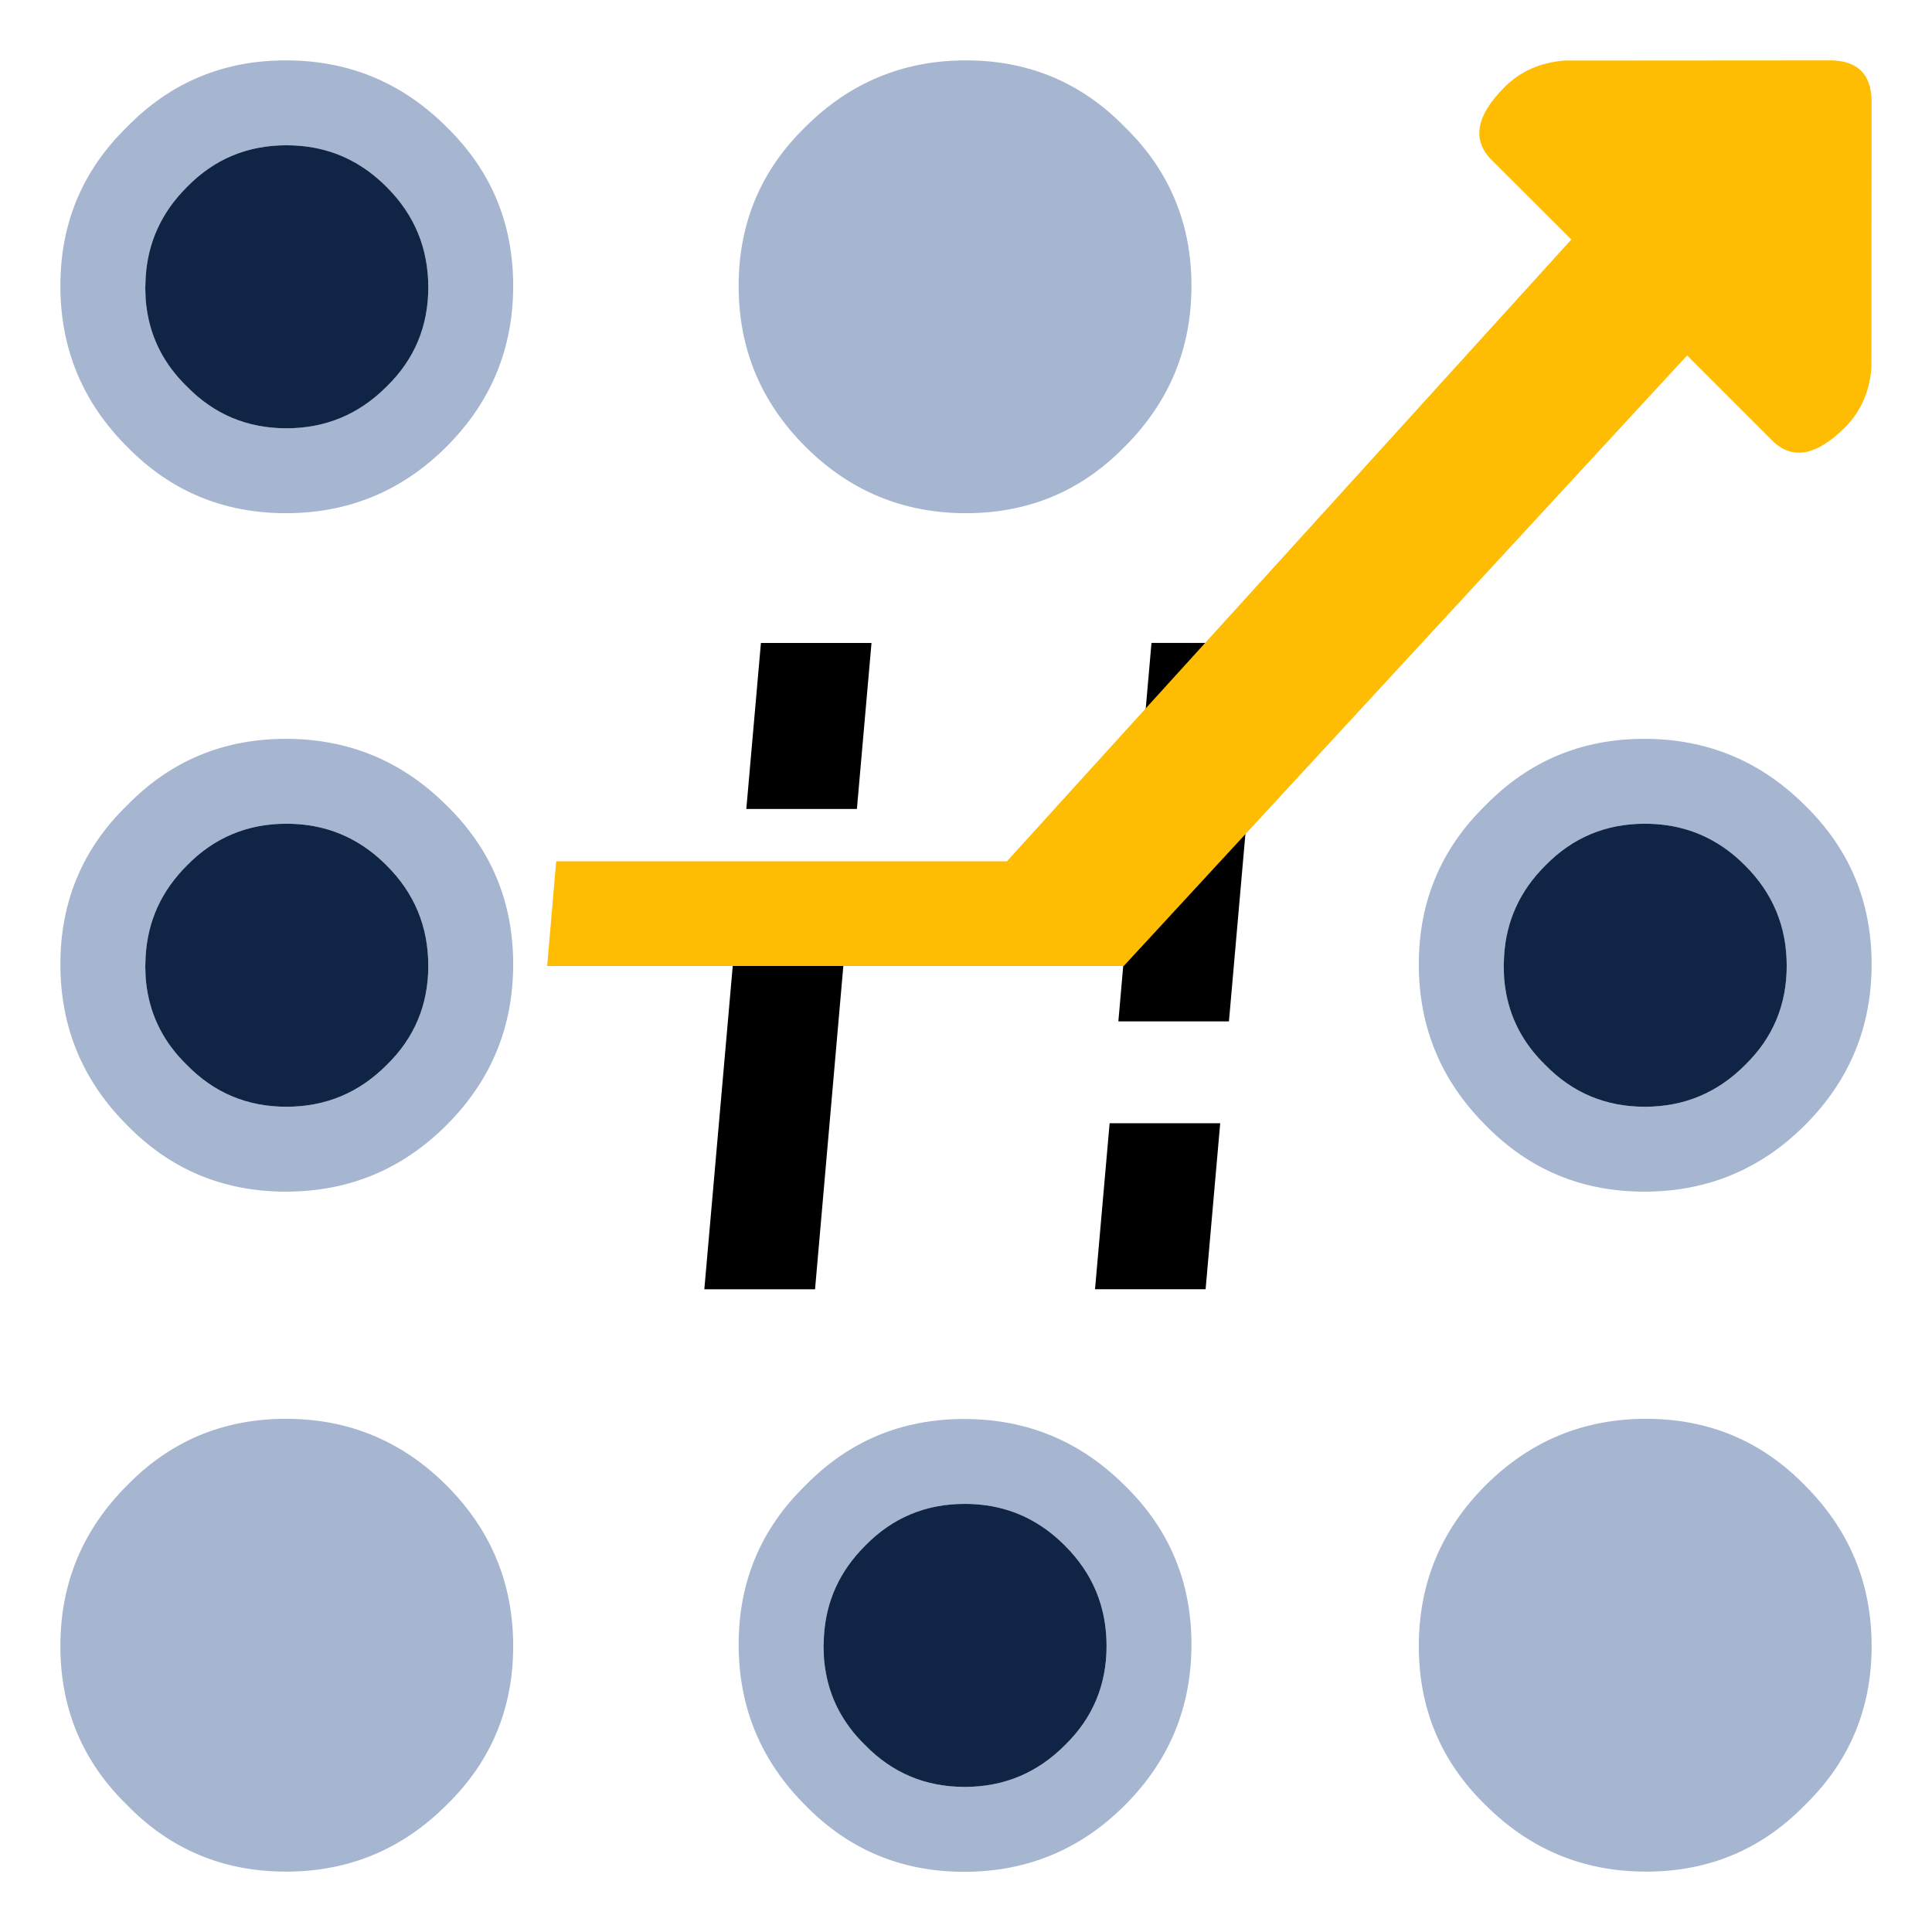
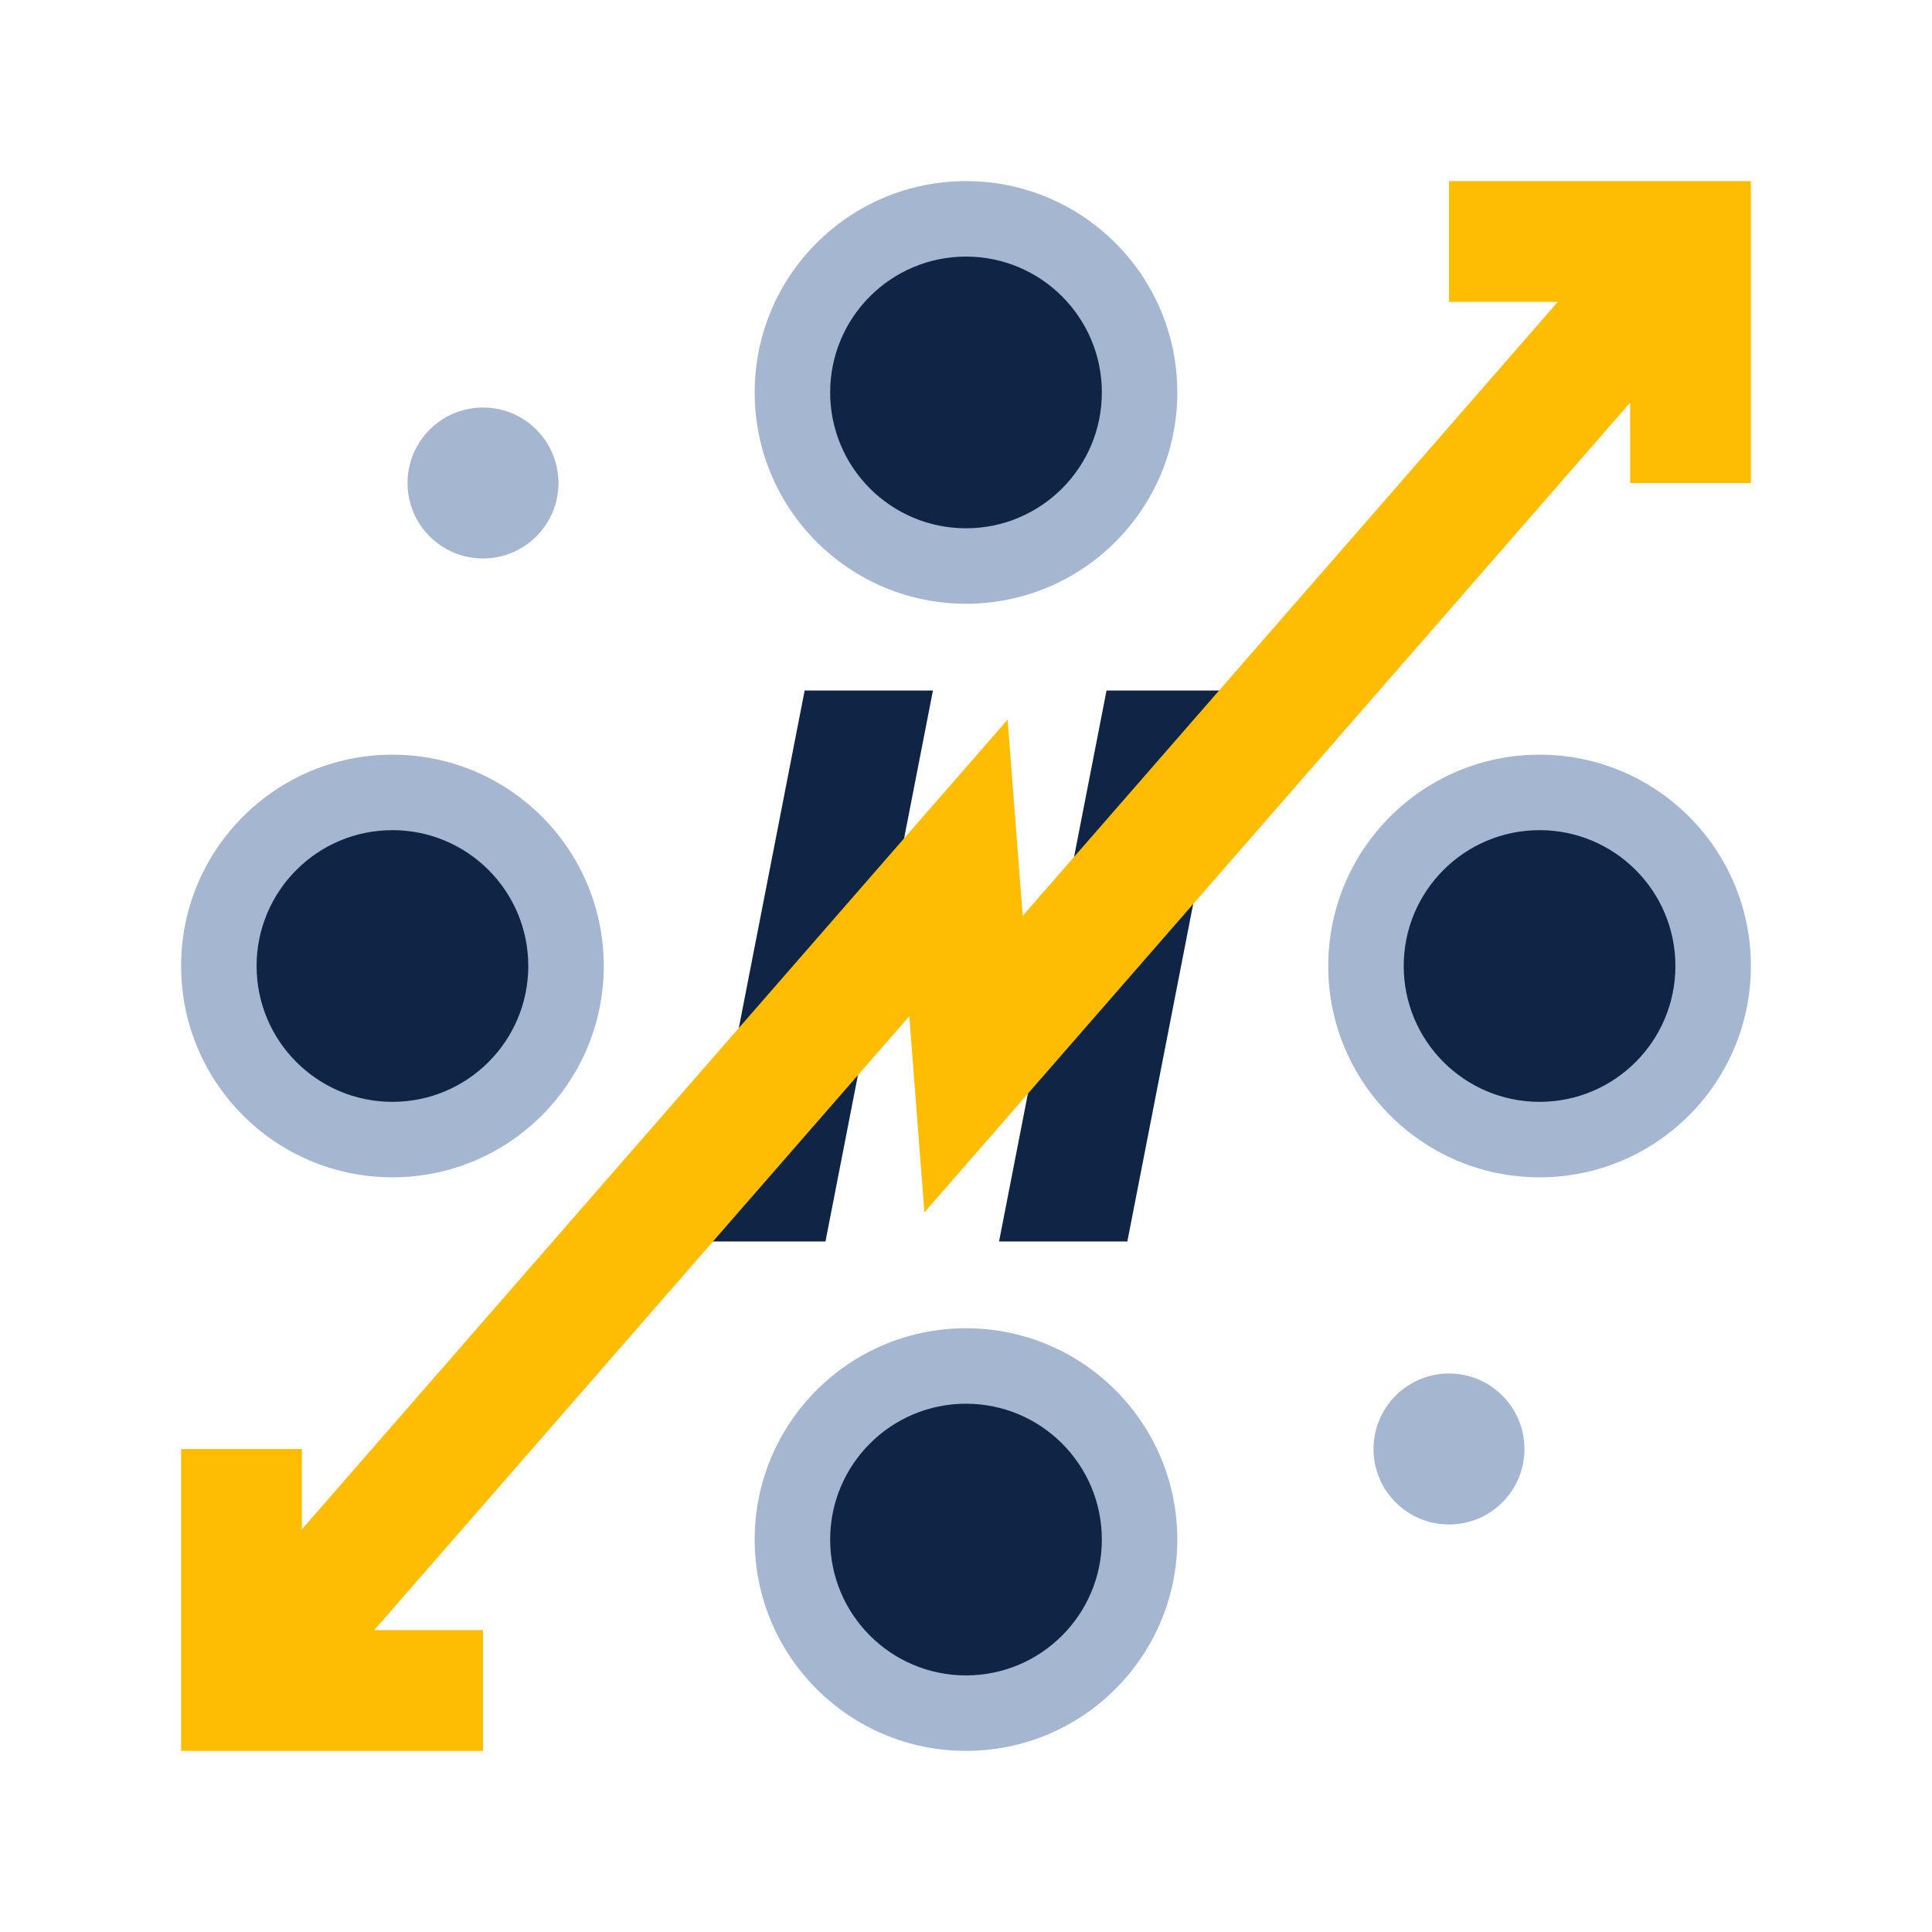
- <svg xmlns="http://www.w3.org/2000/svg" xmlns:xlink="http://www.w3.org/1999/xlink" version="1.1" preserveAspectRatio="none" x="0px" y="0px" width="512px" height="512px" viewBox="0 0 512 512">
-   <defs>
-     <g id="Layer1_0_FILL">
-       <path fill="#4D6EA3" fill-opacity="0.498" stroke="none" d=" M 6.6 0 Q 3.85 0 1.95 1.95 0 3.9 0 6.65 0 9.4 1.95 11.3 3.85 13.25 6.6 13.25 9.35 13.25 11.3 11.3 13.25 9.4 13.25 6.65 13.25 3.9 11.3 1.95 9.35 0 6.6 0 Z" />
-     </g>
-     <g id="Layer1_1_FILL">
-       <path fill="#4D6EA3" fill-opacity="0.498" stroke="none" d=" M 6.65 0 Q 3.9 0 1.95 1.95 0 3.9 0 6.65 0 9.4 1.95 11.3 3.9 13.25 6.65 13.25 9.4 13.25 11.3 11.3 13.25 9.4 13.25 6.65 13.25 3.9 11.3 1.95 9.4 0 6.65 0 Z" />
-     </g>
-     <g id="Layer1_2_FILL">
-       <path fill="#4D6EA3" fill-opacity="0.498" stroke="none" d=" M 6.65 0 Q 3.9 0 1.95 1.95 0 3.85 0 6.6 0 9.35 1.95 11.3 3.9 13.25 6.65 13.25 9.4 13.25 11.3 11.3 13.25 9.35 13.25 6.6 13.25 3.85 11.3 1.95 9.4 0 6.65 0 Z" />
-     </g>
-     <g id="Symbol_3_0_Layer0_0_FILL">
-       <path fill="#4D6EA3" fill-opacity="0.498" stroke="none" d=" M 60 -0.25 Q 60 -25.15 42.35 -42.35 24.7 -60 -0.25 -60 -25.15 -60 -42.35 -42.35 -60 -25.15 -60 -0.25 -60 24.7 -42.35 42.35 -25.15 60 -0.25 60 24.7 60 42.35 42.35 60 24.7 60 -0.25 M 5.7 -37.1 Q 17.55 -35.4 26.45 -26.45 37.5 -15.45 37.5 0.15 37.5 15.7 26.45 26.45 15.45 37.5 -0.1 37.5 -15.65 37.5 -26.45 26.45 -35.4 17.75 -37.1 5.95 -37.3 4.6 -37.4 3.25 L -37.5 0.4 Q -37.5 0.3 -37.5 0.2 L -37.4 -2.4 Q -36.6 -16.35 -26.45 -26.45 -15.65 -37.5 -0.1 -37.5 2.85 -37.5 5.7 -37.1 Z" />
-       <path fill="#102545" stroke="none" d=" M 26.45 -26.45 Q 17.55 -35.4 5.7 -37.1 2.85 -37.5 -0.1 -37.5 -15.65 -37.5 -26.45 -26.45 -36.6 -16.35 -37.4 -2.4 L -37.5 0.2 Q -37.5 0.3 -37.5 0.4 L -37.4 3.25 Q -37.3 4.6 -37.1 5.95 -35.4 17.75 -26.45 26.45 -15.65 37.5 -0.1 37.5 15.45 37.5 26.45 26.45 37.5 15.7 37.5 0.15 37.5 -15.45 26.45 -26.45 Z" />
-     </g>
-     <g id="Layer1_7_MEMBER_0_FILL">
-       <path fill="#000000" stroke="none" d=" M 115.2 140.45 L 72.8 140.45 60.05 285.55 102.5 285.55 115.2 140.45 Z" />
-     </g>
-     <g id="Layer1_7_MEMBER_1_FILL">
-       <path fill="#000000" stroke="none" d=" M 124.15 37.75 L 81.75 37.75 76.15 101.4 118.55 101.4 124.15 37.75 Z" />
-     </g>
-     <g id="Layer1_7_MEMBER_2_FILL">
-       <path fill="#000000" stroke="none" d=" M 115.2 140.45 L 72.8 140.45 60.05 285.55 102.5 285.55 115.2 140.45 Z" />
-     </g>
-     <g id="Layer1_7_MEMBER_3_FILL">
-       <path fill="#000000" stroke="none" d=" M 124.15 37.75 L 81.75 37.75 76.15 101.4 118.55 101.4 124.15 37.75 Z" />
-     </g>
-     <g id="Layer0_0_FILL">
-       <path fill="#FEBD02" stroke="none" d=" M 496 26.6 Q 495.859 20.743 492.45 18.1 489.893 16.109 485.4 16 L 414.55 16.05 Q 404.95 16.85 398.75 23.05 387.35 34.45 395.3 42.4 L 416.95 64 416.4 63.5 266.85 228.25 147.4 228.25 145 256 297.8 256 447.1 94.2 Q 458.812 105.91 467.5 114.6 L 469.6 116.7 Q 477.55 124.65 488.95 113.25 495.2 107 495.95 97.45 L 496 26.6 Z" />
-     </g>
-   </defs>
-   <g transform="matrix( 9.056641, 0, 0, 9.056641, 16,376) ">
-     <use xlink:href="#Layer1_0_FILL" />
-   </g>
-   <g transform="matrix( 9.056641, 0, 0, 9.056641, 376,376) ">
-     <use xlink:href="#Layer1_1_FILL" />
-   </g>
-   <g transform="matrix( 9.056641, 0, 0, 9.056641, 195.75,16) ">
-     <use xlink:href="#Layer1_2_FILL" />
-   </g>
-   <g transform="matrix( 1, 0, 0, 1, 76,76) ">
-     <g transform="matrix( 1, 0, 0, 1, 0,0) ">
-       <use xlink:href="#Symbol_3_0_Layer0_0_FILL" />
-     </g>
-   </g>
-   <g transform="matrix( 1, 0, 0, 1, 76,255.8) ">
-     <g transform="matrix( 1, 0, 0, 1, 0,0) ">
-       <use xlink:href="#Symbol_3_0_Layer0_0_FILL" />
-     </g>
-   </g>
-   <g transform="matrix( 1, 0, 0, 1, 255.75,436.05) ">
-     <g transform="matrix( 1, 0, 0, 1, 0,0) ">
-       <use xlink:href="#Symbol_3_0_Layer0_0_FILL" />
-     </g>
-   </g>
-   <g transform="matrix( 1, 0, 0, 1, 436,255.8) ">
-     <g transform="matrix( 1, 0, 0, 1, 0,0) ">
-       <use xlink:href="#Symbol_3_0_Layer0_0_FILL" />
-     </g>
-   </g>
-   <g transform="matrix( 0.6911621, 0, 0, 0.6911926, 145.15,144.3) ">
-     <use xlink:href="#Layer1_7_MEMBER_0_FILL" />
-   </g>
-   <g transform="matrix( 0.6911621, 0, 0, 0.6911926, 145.15,144.3) ">
-     <use xlink:href="#Layer1_7_MEMBER_1_FILL" />
-   </g>
-   <g transform="matrix( -0.6911621, 0, 0, -0.6911926, 376,367.75) ">
-     <use xlink:href="#Layer1_7_MEMBER_2_FILL" />
-   </g>
-   <g transform="matrix( -0.6911621, 0, 0, -0.6911926, 376,367.75) ">
-     <use xlink:href="#Layer1_7_MEMBER_3_FILL" />
-   </g>
-   <g transform="matrix( 1, 0, 0, 1, 0,0) ">
-     <use xlink:href="#Layer0_0_FILL" />
-   </g>
+ <svg xmlns="http://www.w3.org/2000/svg" viewBox="0 0 512 512" width="512" height="512">
+   <style>.ring{fill:#4D6EA3;fill-opacity:.5}.core{fill:#102545}.h{fill:#102545}.arrow{fill:none;stroke:#FEBD02}.chain{fill:none;stroke:#9ca3af}@media (prefers-color-scheme:dark){.ring{fill:#6f8fc7}.core{fill:#96b0e2}.h{fill:#e3e6ed}.chain{stroke:#6b7488}}</style>
+   <circle class="ring" cx="128" cy="128" r="20" />
+   <circle class="ring" cx="384" cy="384" r="20" />
+   <circle class="ring" cx="256" cy="104" r="56" />
+   <circle class="core" cx="256" cy="104" r="36" />
+   <circle class="ring" cx="408" cy="256" r="56" />
+   <circle class="core" cx="408" cy="256" r="36" />
+   <circle class="ring" cx="256" cy="408" r="56" />
+   <circle class="core" cx="256" cy="408" r="36" />
+   <circle class="ring" cx="104" cy="256" r="56" />
+   <circle class="core" cx="104" cy="256" r="36" />
+   <path class="h" d="M213.24,183 L247.24,183 L218.76,329 L184.76,329Z" />
+   <path class="h" d="M293.24,183 L327.24,183 L298.76,329 L264.76,329Z" />
+   <path class="arrow" d="M64,448 L254,230 L258,282 L448,64 M384,64 L448,64 L448,128 M128,448 L64,448 L64,384" stroke-width="32" stroke-linejoin="miter" stroke-miterlimit="10" stroke-linecap="butt" />
</svg>
